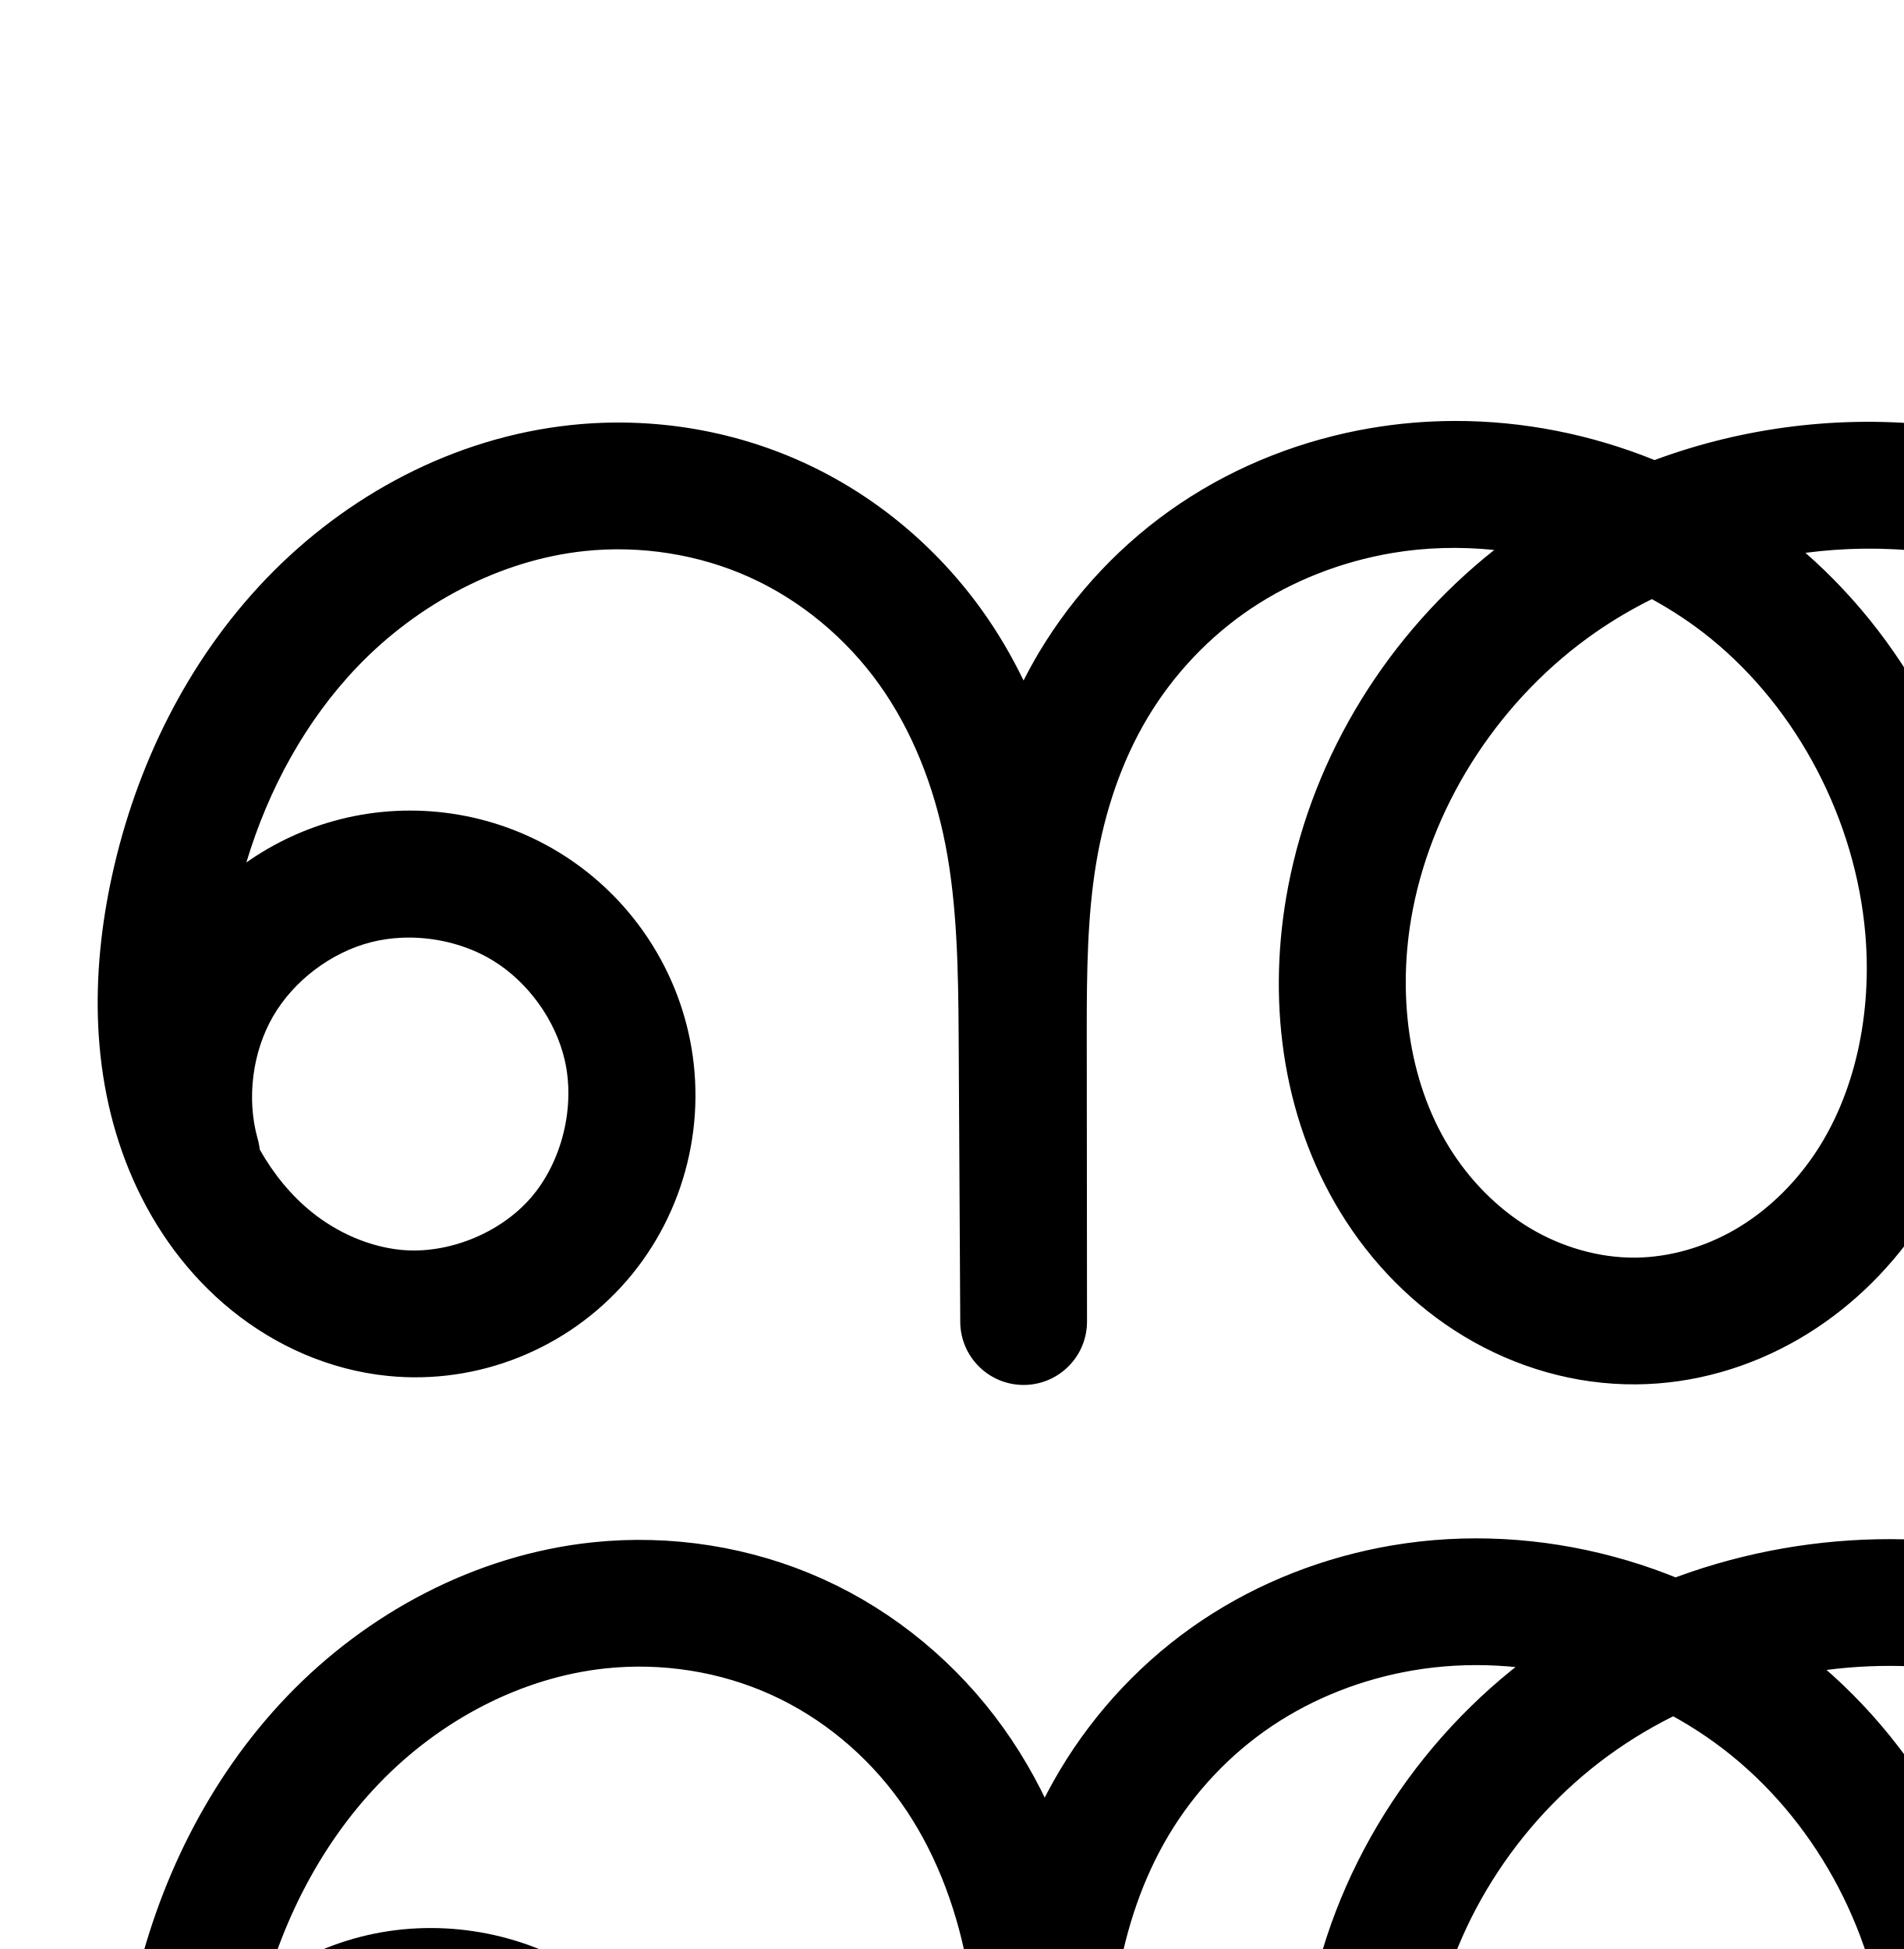
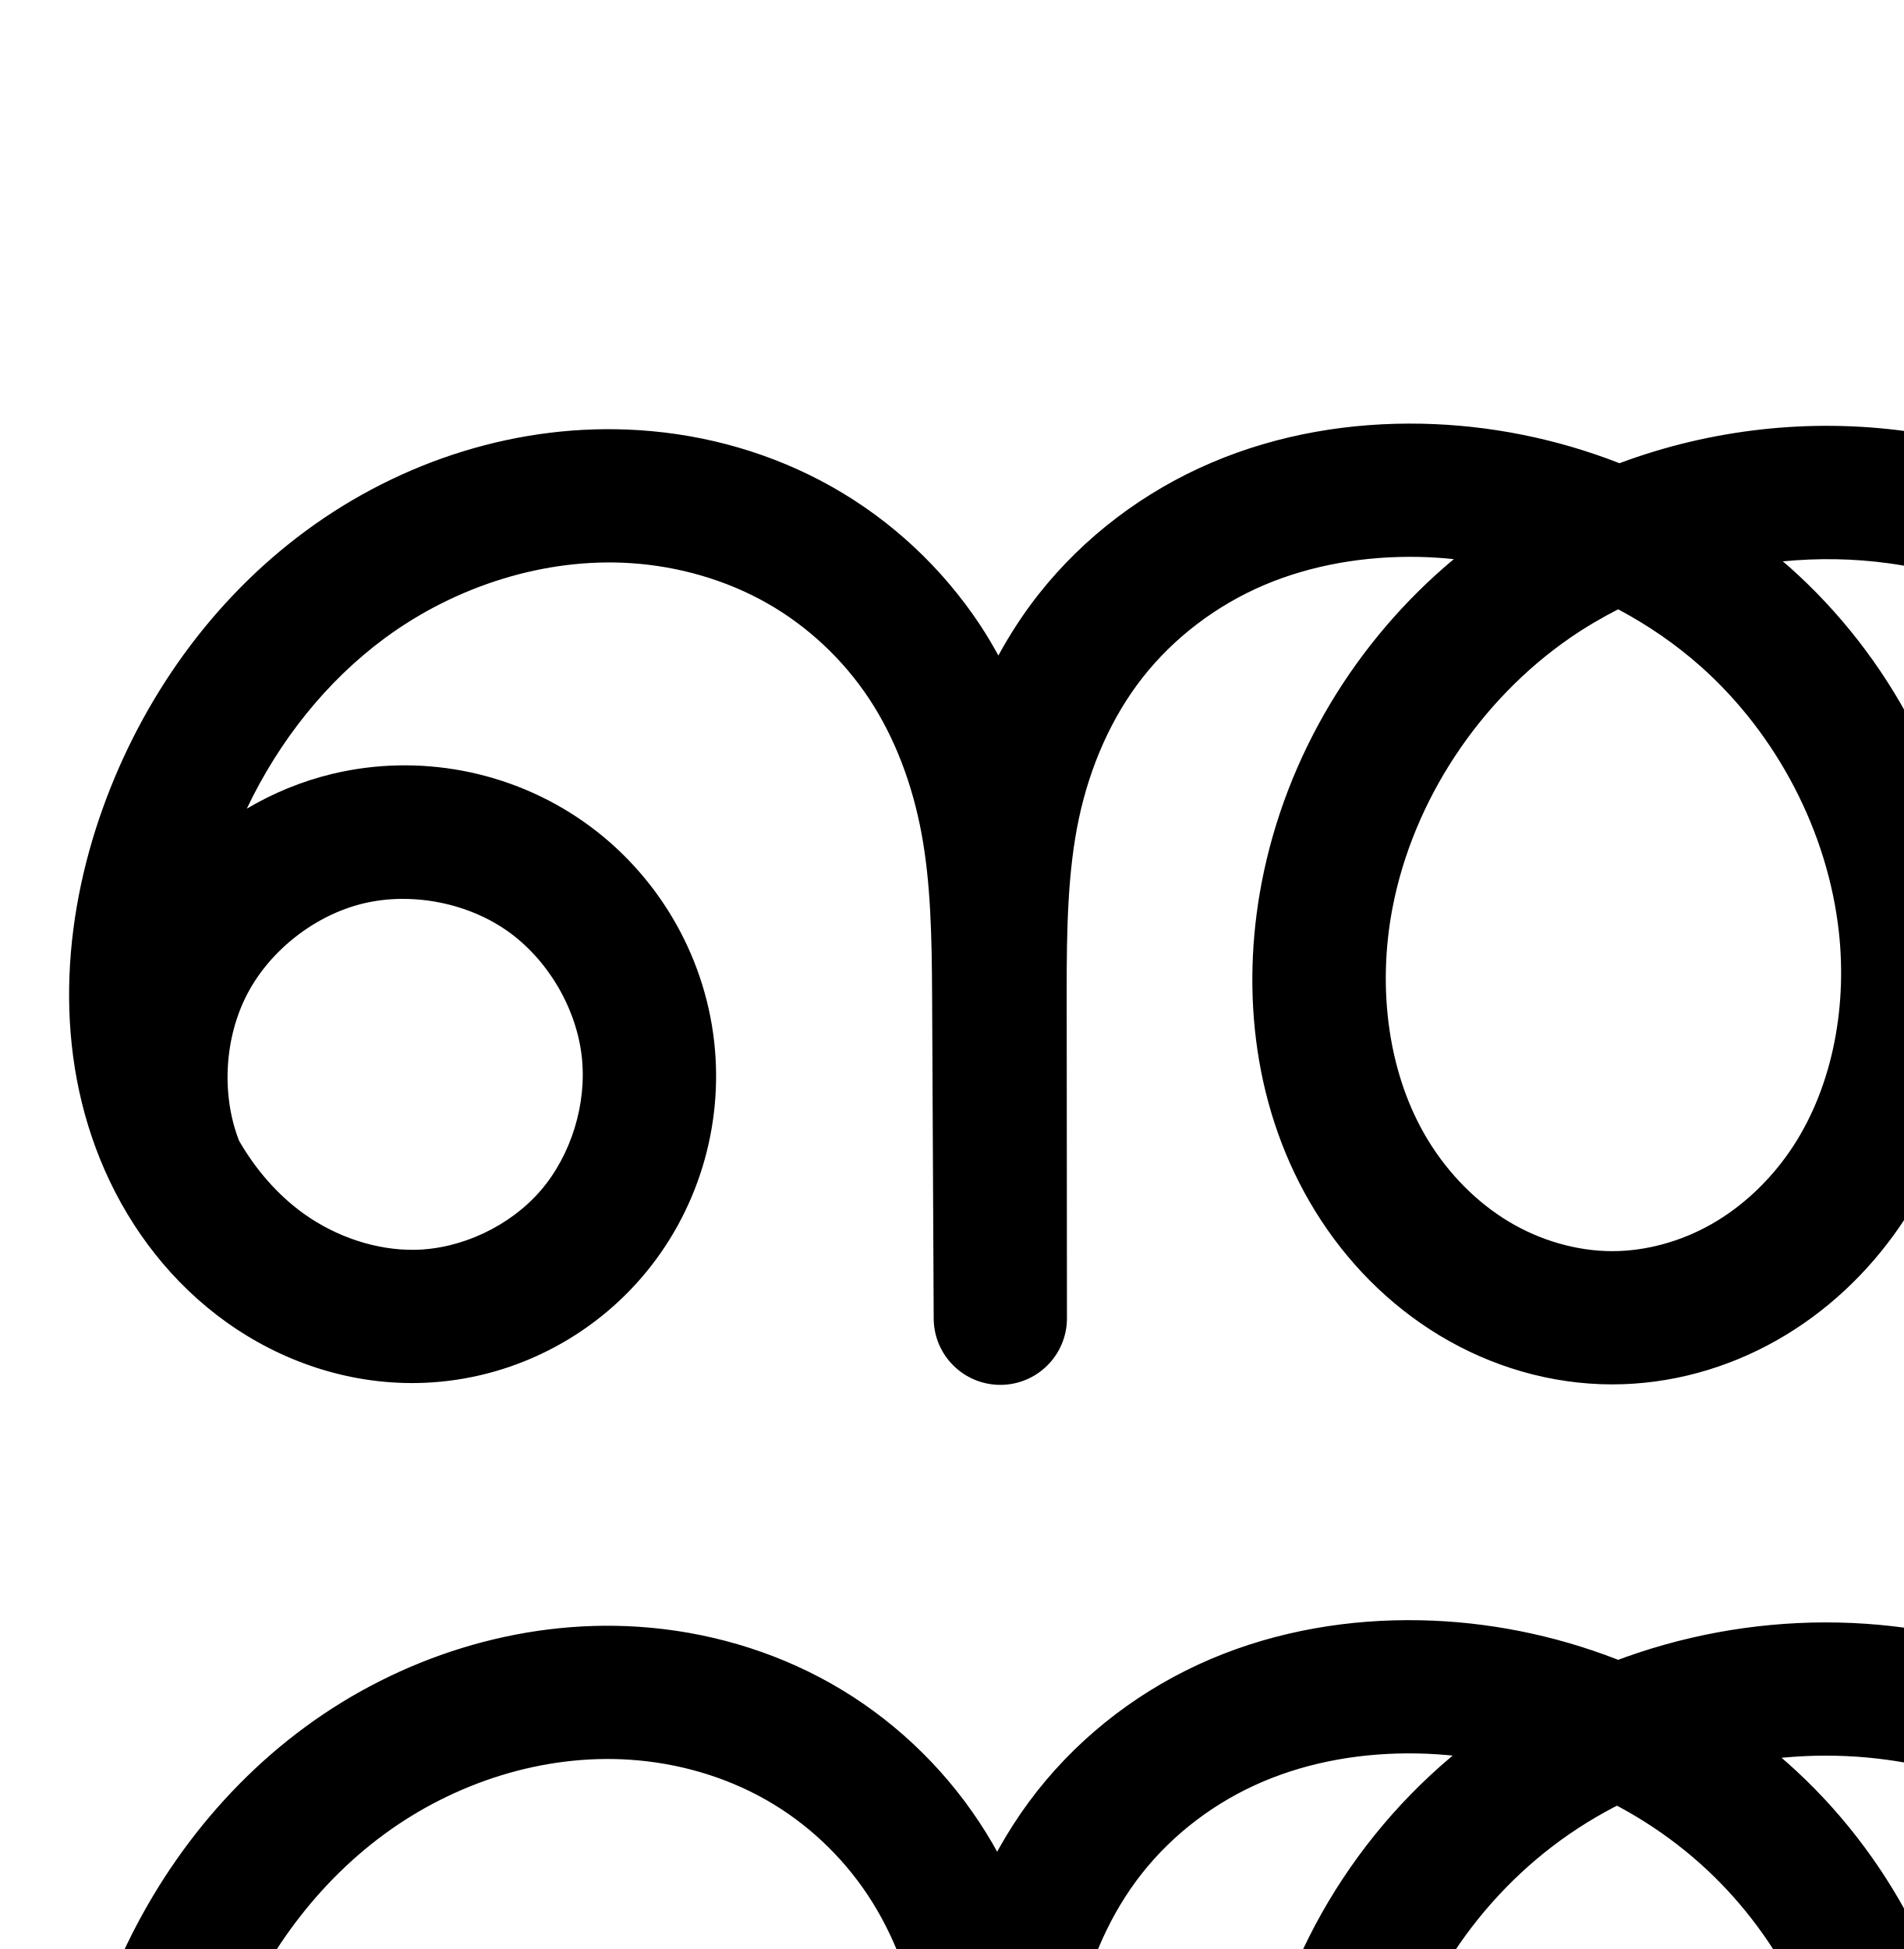
<svg xmlns="http://www.w3.org/2000/svg" width="2000" height="2048" id="svg2992" version="1.1">
  <defs id="defs5498">
    </defs>
  <g id="layer1" transform="translate(0,1048)">
    <g id="layer1-05" transform="translate(-185.1589,-518.0424)">
      <g transform="translate(-2634.39,235.9302)" id="layer1-0" />
-       <path style="color:#000000;font-style:normal;font-variant:normal;font-weight:normal;font-stretch:normal;font-size:medium;line-height:normal;font-family:sans-serif;text-indent:0;text-align:start;text-decoration:none;text-decoration-line:none;text-decoration-style:solid;text-decoration-color:#000000;letter-spacing:normal;word-spacing:normal;text-transform:none;direction:ltr;block-progression:tb;writing-mode:lr-tb;baseline-shift:baseline;text-anchor:start;white-space:normal;clip-rule:nonzero;display:inline;overflow:visible;visibility:visible;opacity:1;isolation:auto;mix-blend-mode:normal;color-interpolation:sRGB;color-interpolation-filters:linearRGB;solid-color:#000000;solid-opacity:1;fill:#000000;fill-opacity:1;fill-rule:evenodd;stroke:none;stroke-width:133.174;stroke-linecap:round;stroke-linejoin:round;stroke-miterlimit:4;stroke-dasharray:none;stroke-dashoffset:0;stroke-opacity:1;color-rendering:auto;image-rendering:auto;shape-rendering:auto;text-rendering:auto;enable-background:accumulate" d="m 1713.523,-87.621 c -29.417,0.071 -58.913,2.54 -88.176,7.516 -70.826,12.044 -139.43,38.454 -199.893,78.973 -60.555,40.581 -111.363,94.438 -148.662,156.732 -5.789,9.668 -11.101,19.533 -16.193,29.482 C 1248.192,159.599 1233.81,134.877 1217,111.41 1168.938,44.317 1103.792,-10.289 1027.834,-44.641 951.94,-78.963 867.774,-92.046 785.371,-83.348 661.832,-70.307 548.839,-9.345 464.959,78.02 381.428,165.021 328.003,275.428 302.885,390.115 c -22.384,102.204 -23.624,215.867 22.236,319.621 22.995,52.024 57.482,99.997 103.451,137.207 46.166,37.369 102.774,62.706 164.08,68.91 94.847,9.598 188.996,-28.369 251.113,-100.221 C 905.797,743.88 929.543,645.909 908.215,553.852 890.055,475.469 840.751,407.262 772.018,365.438 703.284,323.613 620.046,311.169 542.086,331.062 c -35.454,9.047 -68.619,24.547 -98.08,45.244 23.262,-77.515 62.768,-149.551 117.018,-206.055 63.664,-66.309 150.007,-111.837 238.328,-121.16 58.912,-6.219 120.027,3.38 173.607,27.611 53.517,24.202 101.088,63.836 135.777,112.262 34.746,48.504 57.831,107.324 69.858,169.246 12.049,62.034 13.404,129.332 13.799,199.959 l 1.685,301.734 a 66.594,66.594 0 0 0 133.174,-0.432 l 0,-0.312 0,-0.059 -0.27,-304.971 c -0.055,-62.415 0.691,-121.815 9.863,-176.893 9.164,-55.03 26.965,-107.731 54.205,-153.227 27.235,-45.485 64.741,-85.162 108.543,-114.516 43.894,-29.416 95.061,-49.297 148.08,-58.312 35.227,-5.99 71.471,-6.893 107.445,-3.24 -110.64,87.777 -189.651,213.733 -216.516,353.613 -21.949,114.285 -8.604,239.126 55.41,343.229 a 66.594,66.594 0 0 0 0,0 c 32.009,52.055 75.906,97.32 129.58,129.617 53.814,32.381 116.218,50.817 180.537,50.326 60.669,-0.463 119.368,-17.733 170.584,-47.385 51.094,-29.581 93.714,-70.759 126.143,-118.281 64.839,-95.019 86.178,-210.281 76.824,-319.131 -12.775,-148.663 -82.978,-290.263 -195.594,-388.982 40.972,-5.33 82.557,-5.905 123.43,-1.238 92.779,10.593 182.971,47.245 253.246,105.854 70.049,58.419 121.356,140.58 139.578,228.072 16.908,81.184 5.672,169.434 -31.039,243.791 -36.711,74.357 -99.941,136.935 -174.674,172.875 a 66.594,66.594 0 1 0 57.717,120.018 c 102.228,-49.162 186.154,-132.224 236.371,-233.938 50.217,-101.714 65.13,-218.849 42.002,-329.9 -24.881,-119.468 -92.358,-226.213 -184.66,-303.191 -92.075,-76.789 -206.177,-122.506 -323.433,-135.895 -100.25,-11.446 -202.651,1.069 -297.074,36.072 -66.522,-26.916 -138.009,-41.265 -210.029,-41.09 z M 1920.742,99.594 c 21.728,11.934 42.423,25.619 61.543,41.148 92.138,74.837 152.468,191.371 162.713,310.592 7.153,83.236 -10.312,168.434 -54.142,232.666 -21.906,32.102 -50.533,59.374 -82.863,78.092 -32.209,18.647 -69.152,29.194 -104.877,29.467 -37.825,0.289 -77.147,-10.981 -110.857,-31.266 -33.85,-20.368 -63.304,-50.307 -84.801,-85.266 -42.997,-69.923 -54.653,-162.01 -38.07,-248.354 22.289,-116.055 94.214,-224.111 192.144,-292.152 18.788,-13.054 38.615,-24.693 59.211,-34.928 z M 607.492,455.396 c 33.164,-1.416 67.523,6.908 95.297,23.809 37.032,22.534 65.903,62.475 75.688,104.705 11.35,48.987 -2.802,106.852 -35.457,144.625 -32.57,37.674 -87.761,59.799 -136.959,54.82 -32.804,-3.319 -66.344,-17.782 -93.701,-39.926 -21.517,-17.417 -39.972,-40.019 -54.312,-65.494 a 66.594,66.594 0 0 0 -2.299,-11.676 c -11.646,-41.755 -5.442,-90.646 16.266,-128.168 21.707,-37.522 60.997,-67.272 103,-77.99 10.501,-2.679 21.424,-4.233 32.479,-4.705 z" id="path4139-1-0-4-2-2-4-1" />
      <g transform="translate(-2612.152,1410.012)" id="layer1-0-3" />
-       <path id="path4139-1-0-4-2-2-4-1-2" d="m 2443.728,2034.393 c 88.48,-42.551 162.058,-115.372 205.522,-203.407 43.464,-88.035 56.538,-190.727 36.52,-286.845 -21.552,-103.48 -80.943,-197.933 -162.118,-265.632 -81.175,-67.699 -183.322,-108.884 -288.341,-120.874 -135.812,-15.507 -277.277,18.288 -389.536,96.284 -112.258,77.996 -193.76,200.038 -219.542,334.278 -19.266,100.314 -6.764,208.778 46.741,295.791 26.753,43.507 63.428,81.108 107.191,107.441 43.762,26.332 94.625,41.186 145.698,40.796 48.197,-0.368 96.017,-14.276 137.73,-38.425 41.712,-24.149 77.336,-58.374 104.504,-98.187 54.335,-79.625 73.737,-179.855 65.484,-275.898 -11.807,-137.392 -80.036,-269.636 -187.075,-356.577 -107.039,-86.94 -251.809,-126.635 -387.756,-103.517 -61.923,10.53 -121.807,33.675 -173.985,68.643 -52.178,34.967 -96.336,81.734 -128.603,135.624 -32.267,53.89 -52.441,114.535 -62.76,176.494 -10.318,61.958 -10.824,125.079 -10.768,187.89 l 0.27,305.342 -1.687,-301.735 c -0.397,-71.049 -1.472,-142.536 -15.019,-212.283 -13.547,-69.747 -39.715,-137.567 -81.091,-195.327 -41.376,-57.76 -97.734,-104.879 -162.472,-134.156 -64.738,-29.277 -137.377,-40.618 -208.034,-33.16 -105.93,11.182 -205.599,64.427 -279.371,141.263 -73.772,76.837 -122.272,176.174 -145.06,280.226 -20.237,92.401 -20.146,191.939 18.095,278.455 19.12,43.258 47.679,82.613 84.441,112.369 36.762,29.756 81.835,49.657 128.89,54.418 72.023,7.288 146.692,-22.757 194.036,-77.52 47.344,-54.763 66.294,-132.682 49.954,-203.204 -13.972,-60.306 -53.06,-114.38 -105.943,-146.559 -52.883,-32.179 -118.871,-42.044 -178.853,-26.739 -59.982,15.306 -113.175,55.583 -144.174,109.166 -30.999,53.583 -39.399,119.774 -22.768,179.402" style="fill:none;fill-rule:evenodd;stroke:#000000;stroke-width:133.174;stroke-linecap:round;stroke-linejoin:round;stroke-miterlimit:4;stroke-dasharray:none;stroke-opacity:1" />
+       <path style="color:#000000;font-style:normal;font-variant:normal;font-weight:normal;font-stretch:normal;font-size:medium;line-height:normal;font-family:sans-serif;text-indent:0;text-align:start;text-decoration:none;text-decoration-line:none;text-decoration-style:solid;text-decoration-color:#000000;letter-spacing:normal;word-spacing:normal;text-transform:none;direction:ltr;block-progression:tb;writing-mode:lr-tb;baseline-shift:baseline;text-anchor:start;white-space:normal;clip-rule:nonzero;display:inline;overflow:visible;visibility:visible;opacity:1;isolation:auto;mix-blend-mode:normal;color-interpolation:sRGB;color-interpolation-filters:linearRGB;solid-color:#000000;solid-opacity:1;fill:#000000;fill-opacity:1;fill-rule:evenodd;stroke:none;stroke-width:140;stroke-linecap:round;stroke-linejoin:round;stroke-miterlimit:4;stroke-dasharray:none;stroke-dashoffset:0;stroke-opacity:1;color-rendering:auto;image-rendering:auto;shape-rendering:auto;text-rendering:auto;enable-background:accumulate" d="m 1678.852,-84.723 c -74.18,-1.498 -149.952,10.753 -220.57,40.84 l 0,-0.002 c -70.865,30.192 -134.091,77.697 -182.201,138.77 -15.946,20.243 -29.779,41.715 -41.953,63.932 -5.976,-10.812 -12.234,-21.508 -19.125,-31.918 C 1175.492,67.208 1122.194,17.167 1059.637,-18.207 997.196,-53.516 927.492,-73.294 857.016,-77.91 731.032,-86.162 606.611,-45.848 506.855,27.578 407.428,100.762 334.761,204.184 293.643,318 c -43.126,119.373 -52.987,257.949 1.744,382.074 27.427,62.203 70.449,118.362 127.594,159.252 57.401,41.074 127.278,65.129 200.096,63.992 90.71,-1.416 176.811,-42.139 235.883,-110.484 59,-68.263 86.561,-158.722 76.582,-248.006 -10.385,-92.916 -60.628,-177.652 -137.17,-231.342 -76.542,-53.69 -173.322,-72.083 -264.223,-50.213 -31.815,7.654 -61.971,20.122 -89.682,36.518 33.747,-71.011 83.678,-134.047 145.379,-179.463 74.356,-54.73 168.274,-84.415 258.02,-78.537 50.316,3.296 99.928,17.591 142.859,41.867 42.815,24.211 80.228,59.26 107.533,100.512 27.319,41.273 45.62,90.381 55.195,142.08 9.589,51.773 10.743,108.43 11.039,168.502 l 1.685,341.318 0,0.125 0,0.291 a 70.007,70.007 0 0 0 139.998,-0.4 l 0,-0.291 0,-0.055 -0.27,-344.996 c -0.051,-64.861 1.137,-125.84 12.861,-180.818 11.7,-54.862 34.394,-106.653 67.287,-148.408 32.913,-41.781 77.508,-75.475 127.1,-96.604 49.838,-21.234 106.142,-30.812 162.869,-29.666 12.215,0.247 24.432,1.07 36.617,2.318 -103.256,86.175 -176.306,206.812 -201.879,339.953 -22.094,115.03 -8.274,240.574 56.334,345.287 32.299,52.349 76.487,97.865 130.469,130.471 54.12,32.689 116.817,51.483 181.58,51.475 61.434,-0.008 121.035,-16.932 173.205,-46.555 52.051,-29.555 95.596,-71.002 128.688,-119.125 66.2,-96.271 87.483,-213.805 75.402,-324.43 -15.498,-141.925 -85.171,-274.53 -191.406,-368.982 -2.208,-1.963 -4.512,-3.801 -6.748,-5.729 37.132,-3.63 74.628,-3.048 111.367,2.031 86.336,11.936 169.784,48.101 235.035,103.756 65.097,55.523 113.235,132.09 132.672,213.996 18.535,78.108 11.402,163.454 -19.844,237.4 -31.245,73.947 -87.472,138.55 -156.399,179.701 a 70.007,70.007 0 1 0 71.768,120.207 c 95.094,-56.774 170.482,-143.397 213.59,-245.416 43.107,-102.019 52.673,-216.456 27.102,-324.217 C 2646.801,234.55 2582.731,133.569 2495.543,59.203 2408.509,-15.031 2300.761,-61.243 2188.828,-76.719 c -101.775,-14.071 -206.235,-2.303 -302.139,33.504 -66.052,-25.824 -136.596,-40.069 -207.838,-41.508 z m 206.475,195.021 c 31.228,16.626 60.484,36.693 86.686,59.988 79.96,71.091 133.708,173.805 145.256,279.553 8.939,81.86 -8.074,166.632 -51.586,229.908 -21.765,31.651 -50.319,58.457 -82.457,76.705 -32.02,18.181 -68.716,28.294 -104.096,28.299 -37.259,0.005 -75.971,-11.254 -109.18,-31.312 -33.347,-20.142 -62.433,-49.67 -83.705,-84.146 -42.535,-68.939 -54.386,-160.013 -37.992,-245.365 21.688,-112.917 91.65,-218.279 187.006,-283.945 15.952,-10.985 32.735,-20.823 50.068,-29.684 z M 605.764,414.594 c 39.638,-0.589 80.452,11.227 112.213,33.506 42.348,29.705 72.686,80.872 78.432,132.279 5.525,49.432 -11.097,103.569 -43.369,140.908 -32.201,37.256 -83.296,61.286 -132.148,62.049 -39.905,0.623 -82.158,-13.333 -116.439,-37.863 -27.333,-19.558 -50.706,-46.384 -68.258,-76.996 a 70.007,70.007 0 0 0 -0.467,-1.32 c -18.266,-48.395 -14.521,-107.762 9.682,-153.479 24.203,-45.716 71.196,-82.187 121.488,-94.287 12.573,-3.025 25.654,-4.601 38.867,-4.797 z" id="path4139-1-0-4-2-2-4-1-2" />
+       <path id="path4139-1-0-4-2-2-4-1-2-0" d="m 2395.74,2114.253 c 82.011,-48.963 147.818,-124.576 184.995,-212.559 37.176,-87.983 45.526,-187.875 23.473,-280.808 -23.107,-97.373 -79.211,-186.147 -155.354,-251.092 -76.143,-64.945 -171.741,-106.133 -270.875,-119.839 -133.127,-18.406 -272.998,13.485 -383.685,89.709 -110.687,76.224 -190.698,196.412 -216.048,328.393 -19.244,100.191 -6.409,208.5 47.163,295.326 26.786,43.413 63.423,80.935 107.088,107.308 43.664,26.374 94.368,41.4 145.379,41.393 48.407,-0.01 96.556,-13.525 138.651,-37.427 42.095,-23.902 78.144,-58.028 105.572,-97.915 54.856,-79.774 74.004,-180.927 63.494,-277.169 -13.523,-123.837 -75.234,-241.496 -168.331,-324.268 -93.098,-82.772 -216.537,-130.195 -341.084,-132.711 -65.454,-1.322 -131.491,9.592 -191.719,35.252 -60.228,25.66 -114.14,66.26 -154.651,117.687 -40.512,51.427 -67.106,113.098 -80.76,177.125 -13.654,64.027 -14.452,130.005 -14.401,195.471 l 0.27,345.342 -1.687,-341.735 c -0.299,-60.525 -1.187,-121.39 -12.21,-180.904 -11.022,-59.514 -32.245,-117.497 -65.652,-167.968 -33.407,-50.471 -78.763,-93.015 -131.449,-122.808 -52.686,-29.793 -112.344,-46.83 -172.74,-50.786 -107.865,-7.065 -217.034,27.935 -304.09,92.013 -87.056,64.078 -152.143,156.167 -188.871,257.832 -38.305,106.029 -45.526,226.894 -0.042,330.048 22.742,51.577 58.438,97.764 104.279,130.566 45.841,32.802 101.907,51.809 158.269,50.929 69.781,-1.089 138.379,-33.467 184.015,-86.267 45.636,-52.801 67.727,-125.099 59.975,-194.457 -8.066,-72.162 -48.356,-140.113 -107.801,-181.81 -59.445,-41.697 -137.055,-56.446 -207.651,-39.461 -70.596,16.985 -133.005,65.42 -166.978,129.593 -33.974,64.173 -38.947,143.015 -13.307,210.948" style="fill:none;fill-rule:evenodd;stroke:#000000;stroke-width:140;stroke-linecap:round;stroke-linejoin:round;stroke-miterlimit:4;stroke-dasharray:none;stroke-opacity:1" />
    </g>
  </g>
</svg>
